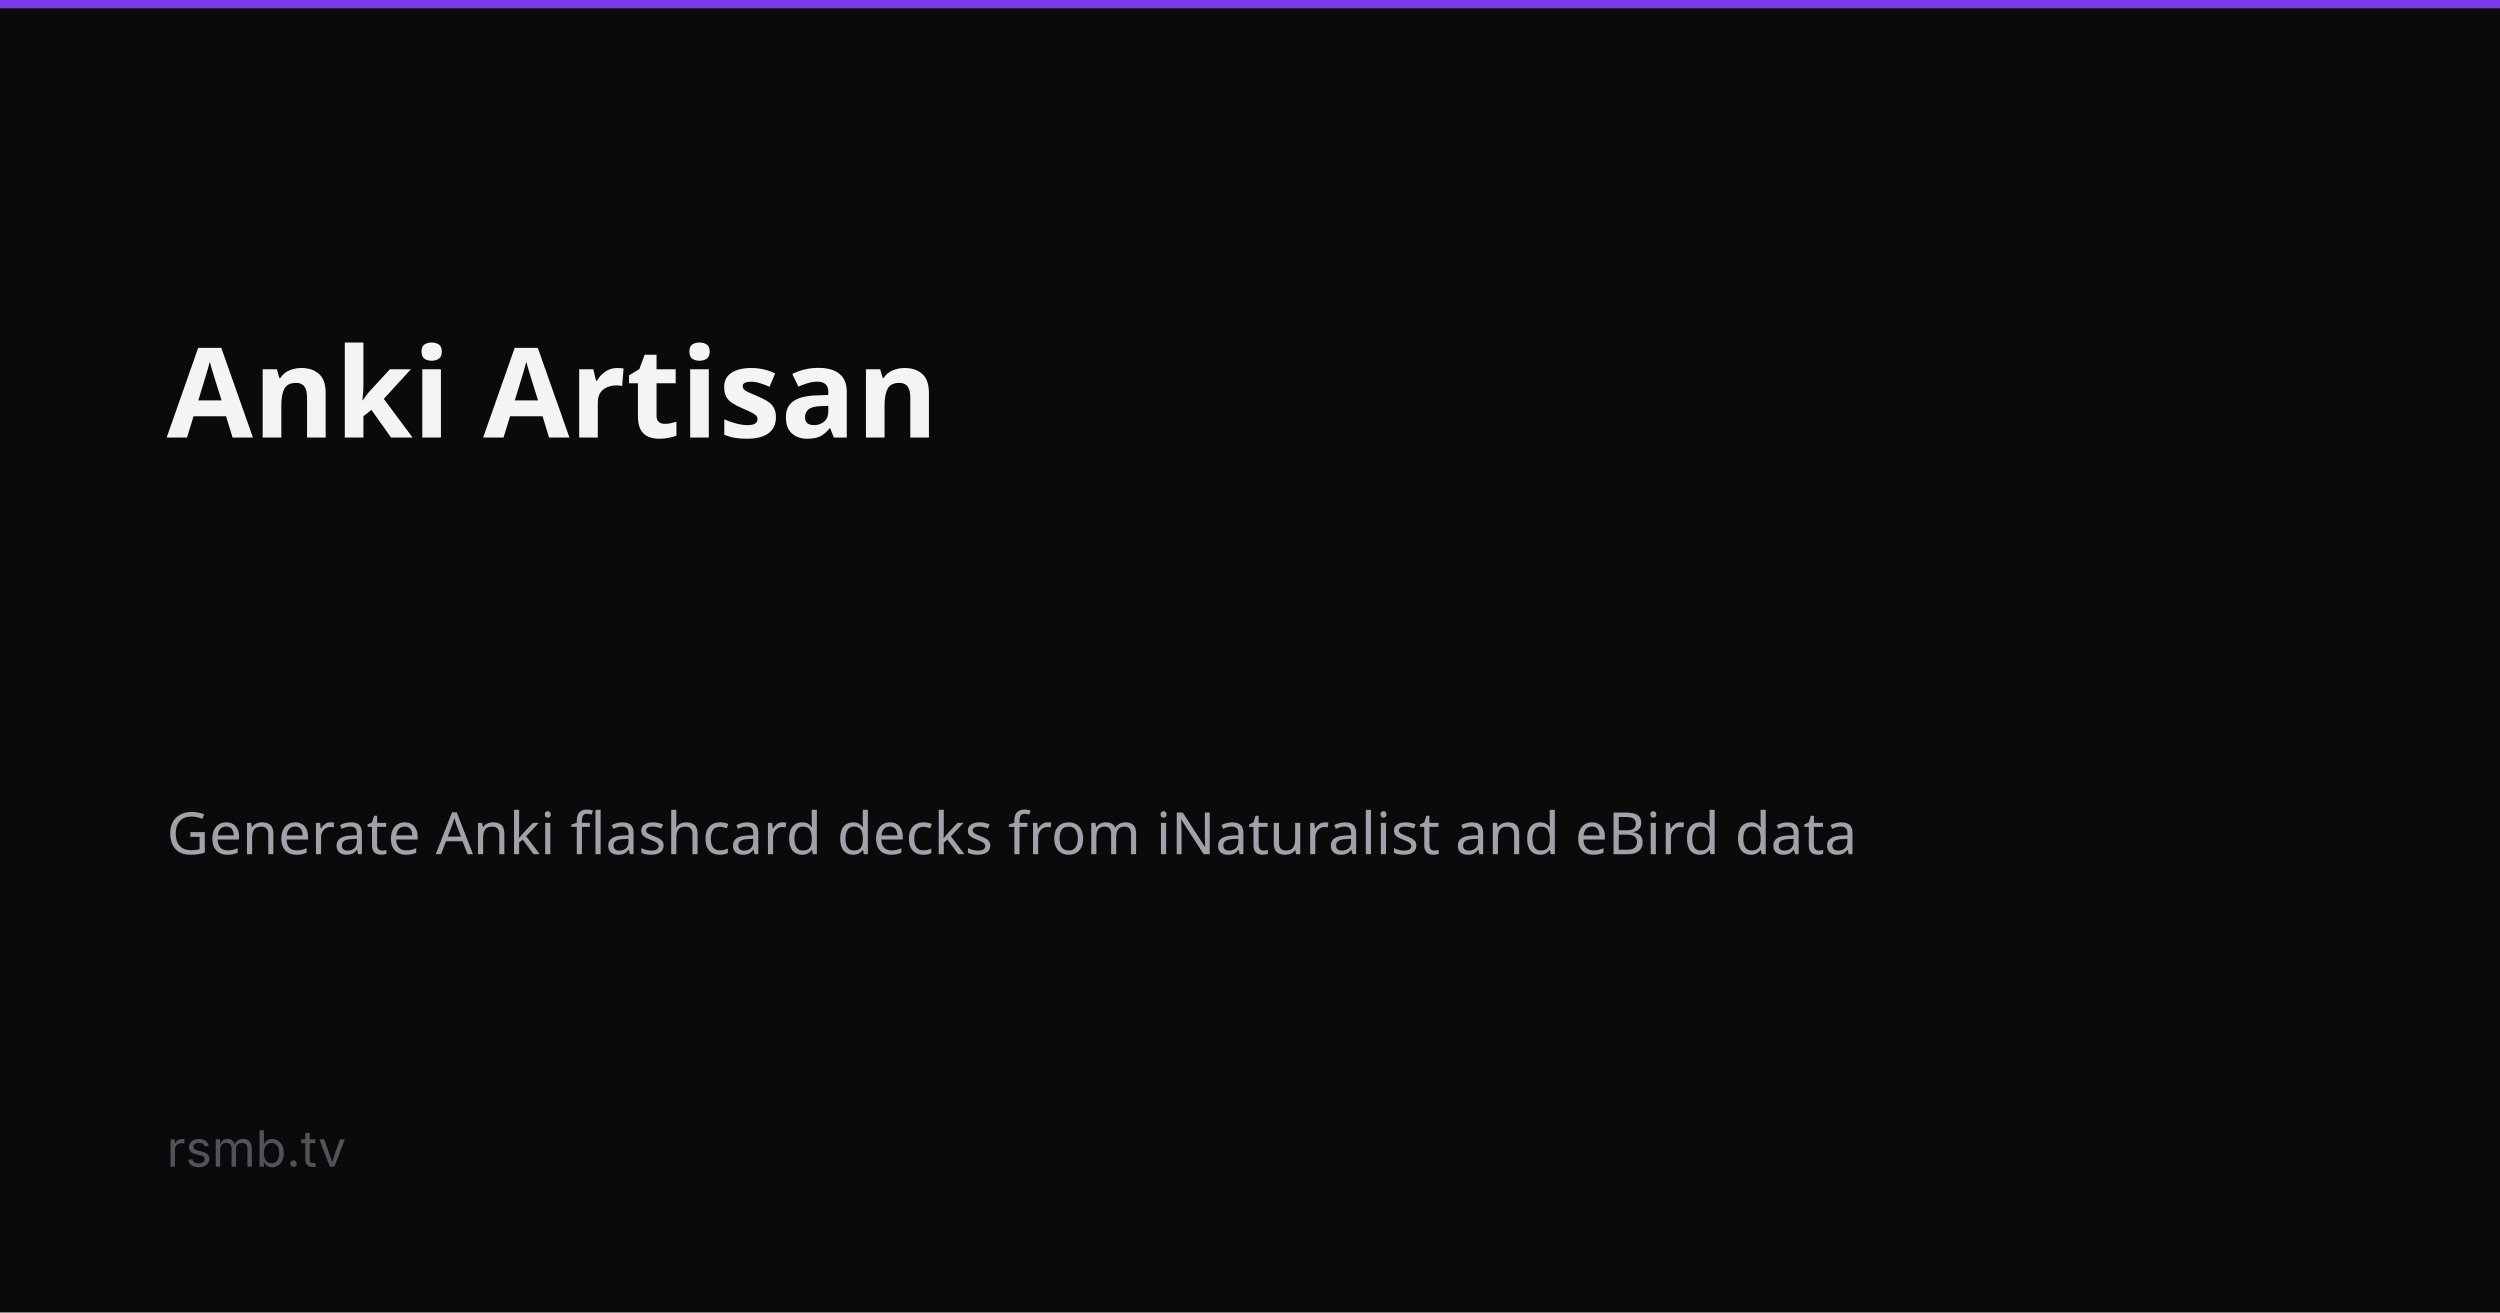
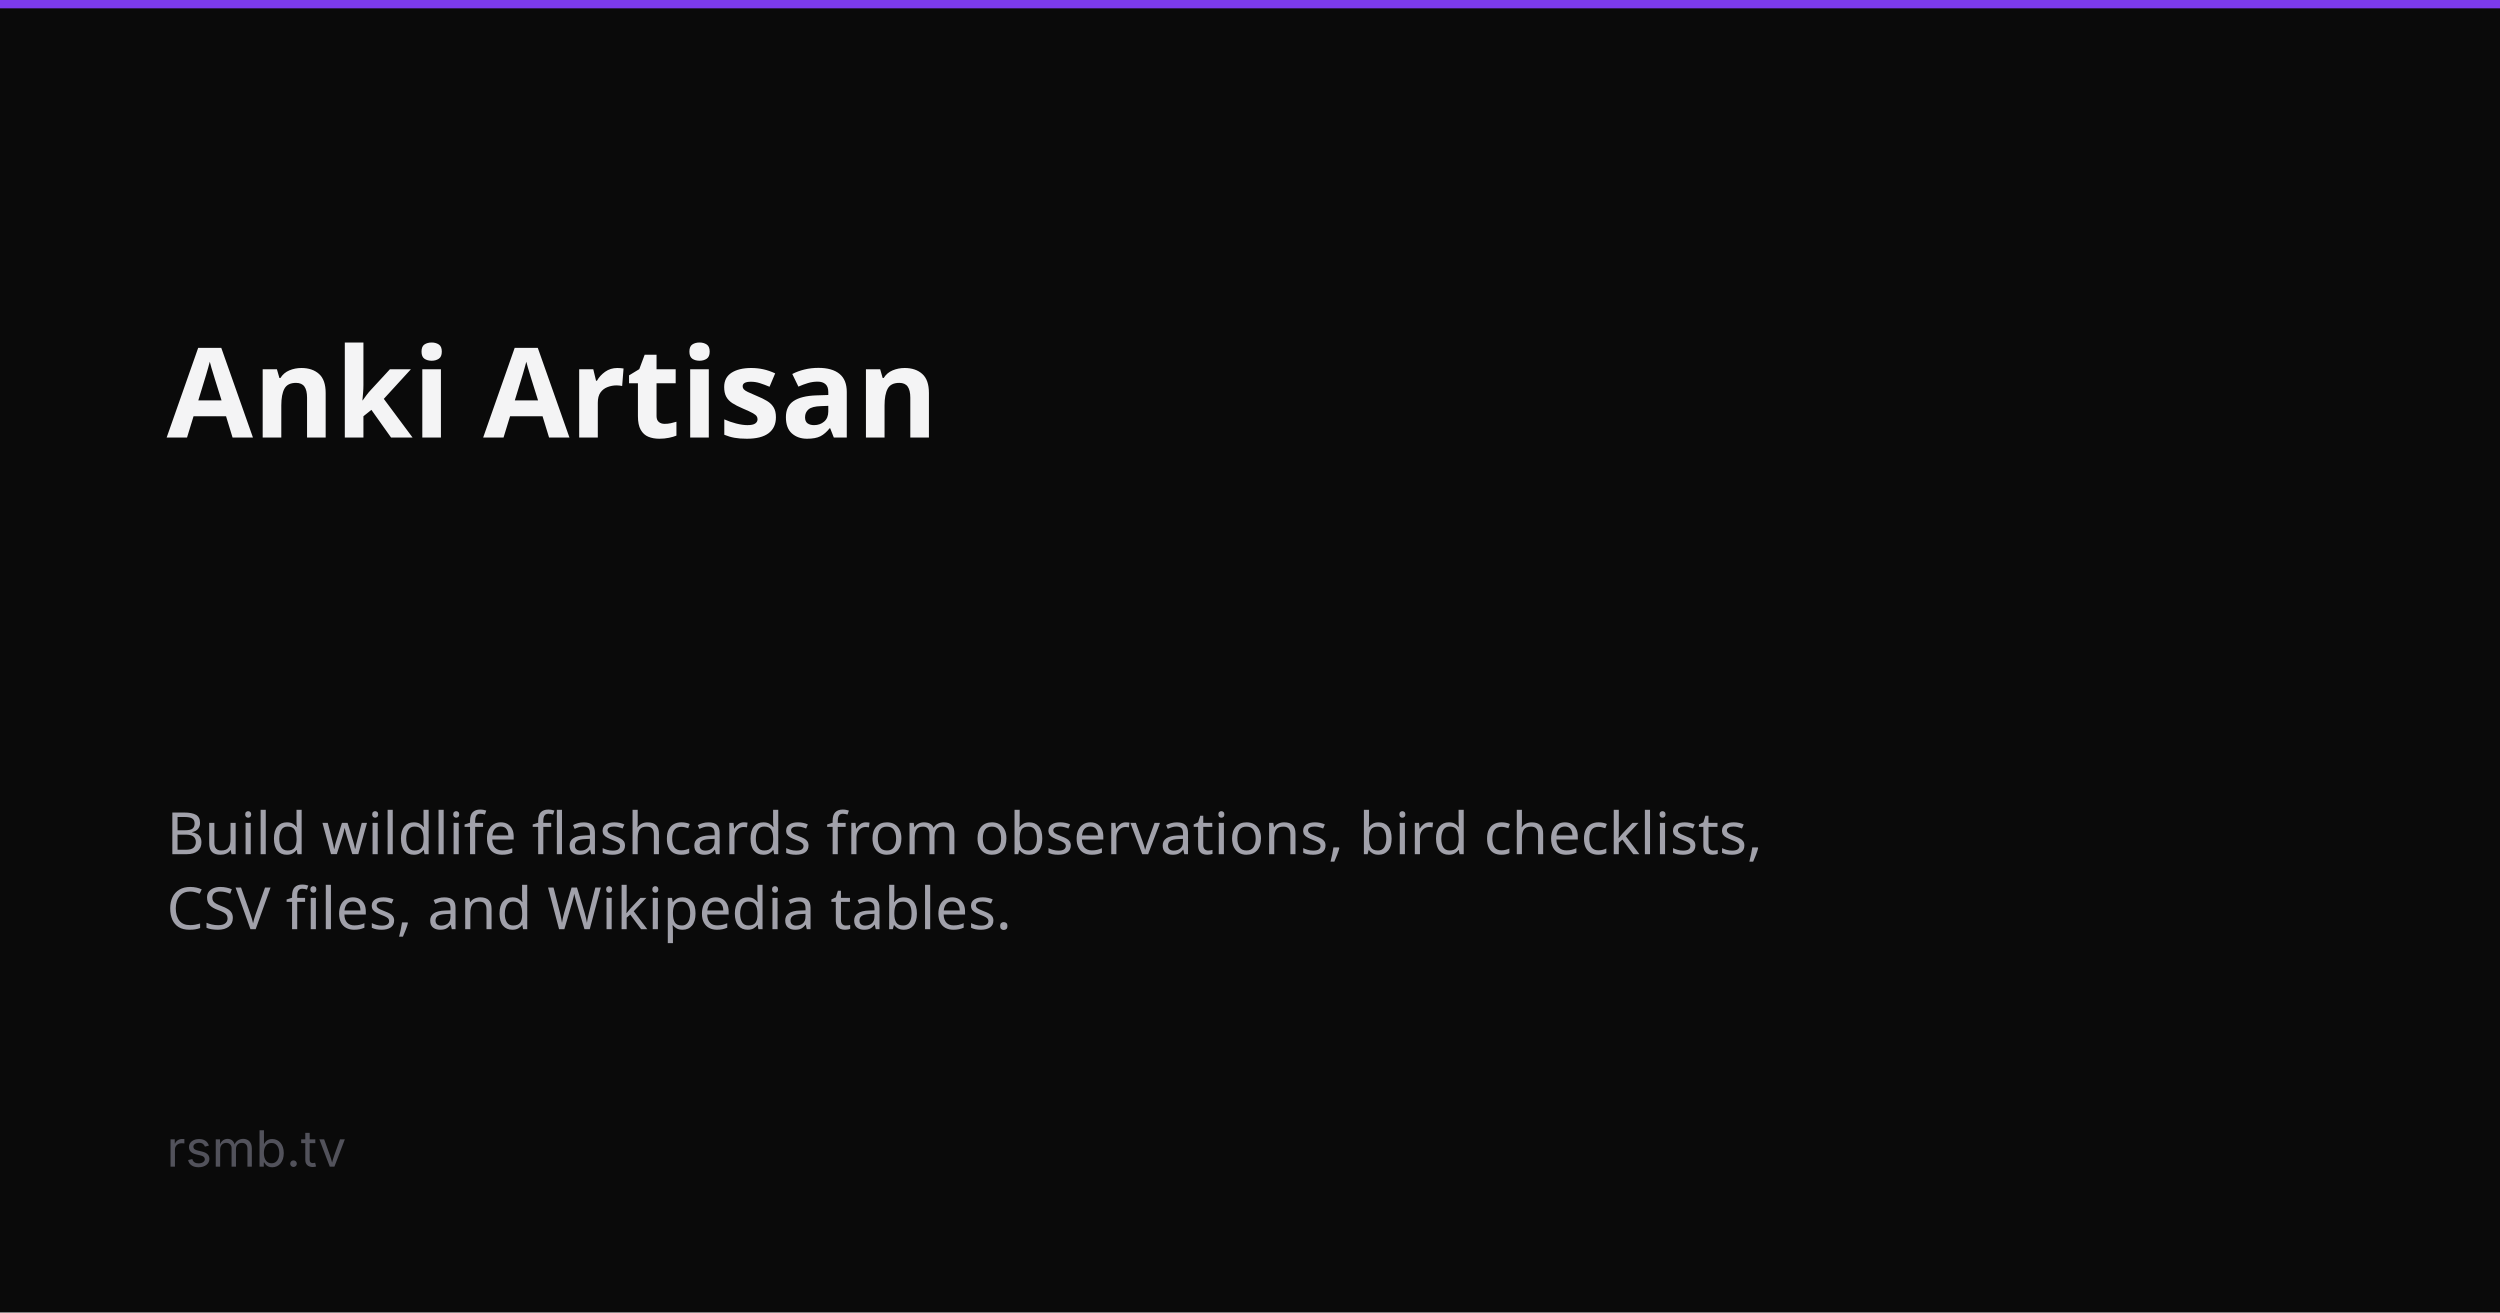
<svg xmlns="http://www.w3.org/2000/svg" width="1200" height="630">
  <rect width="1200" height="630" fill="#0a0a0a" />
  <rect x="0" y="0" width="1200" height="4" fill="#7c3aed" />
  <text font-family="sans-serif" font-size="60" font-weight="600" fill="#f4f4f5">
    <tspan x="80" y="210">Anki Artisan</tspan>
  </text>
  <text font-family="sans-serif" font-size="28" fill="#a1a1aa">
-     <tspan x="80" y="410">Generate Anki flashcard decks from iNaturalist and eBird data</tspan>
+     <tspan x="80" y="410">Build wildlife flashcards from observations, bird checklists,</tspan>
+     <tspan x="80" y="446">CSV files, and Wikipedia tables.</tspan>
  </text>
  <text x="80" y="560" font-family="system-ui, -apple-system, sans-serif" font-size="24" fill="#52525b">rsmb.tv</text>
</svg>
